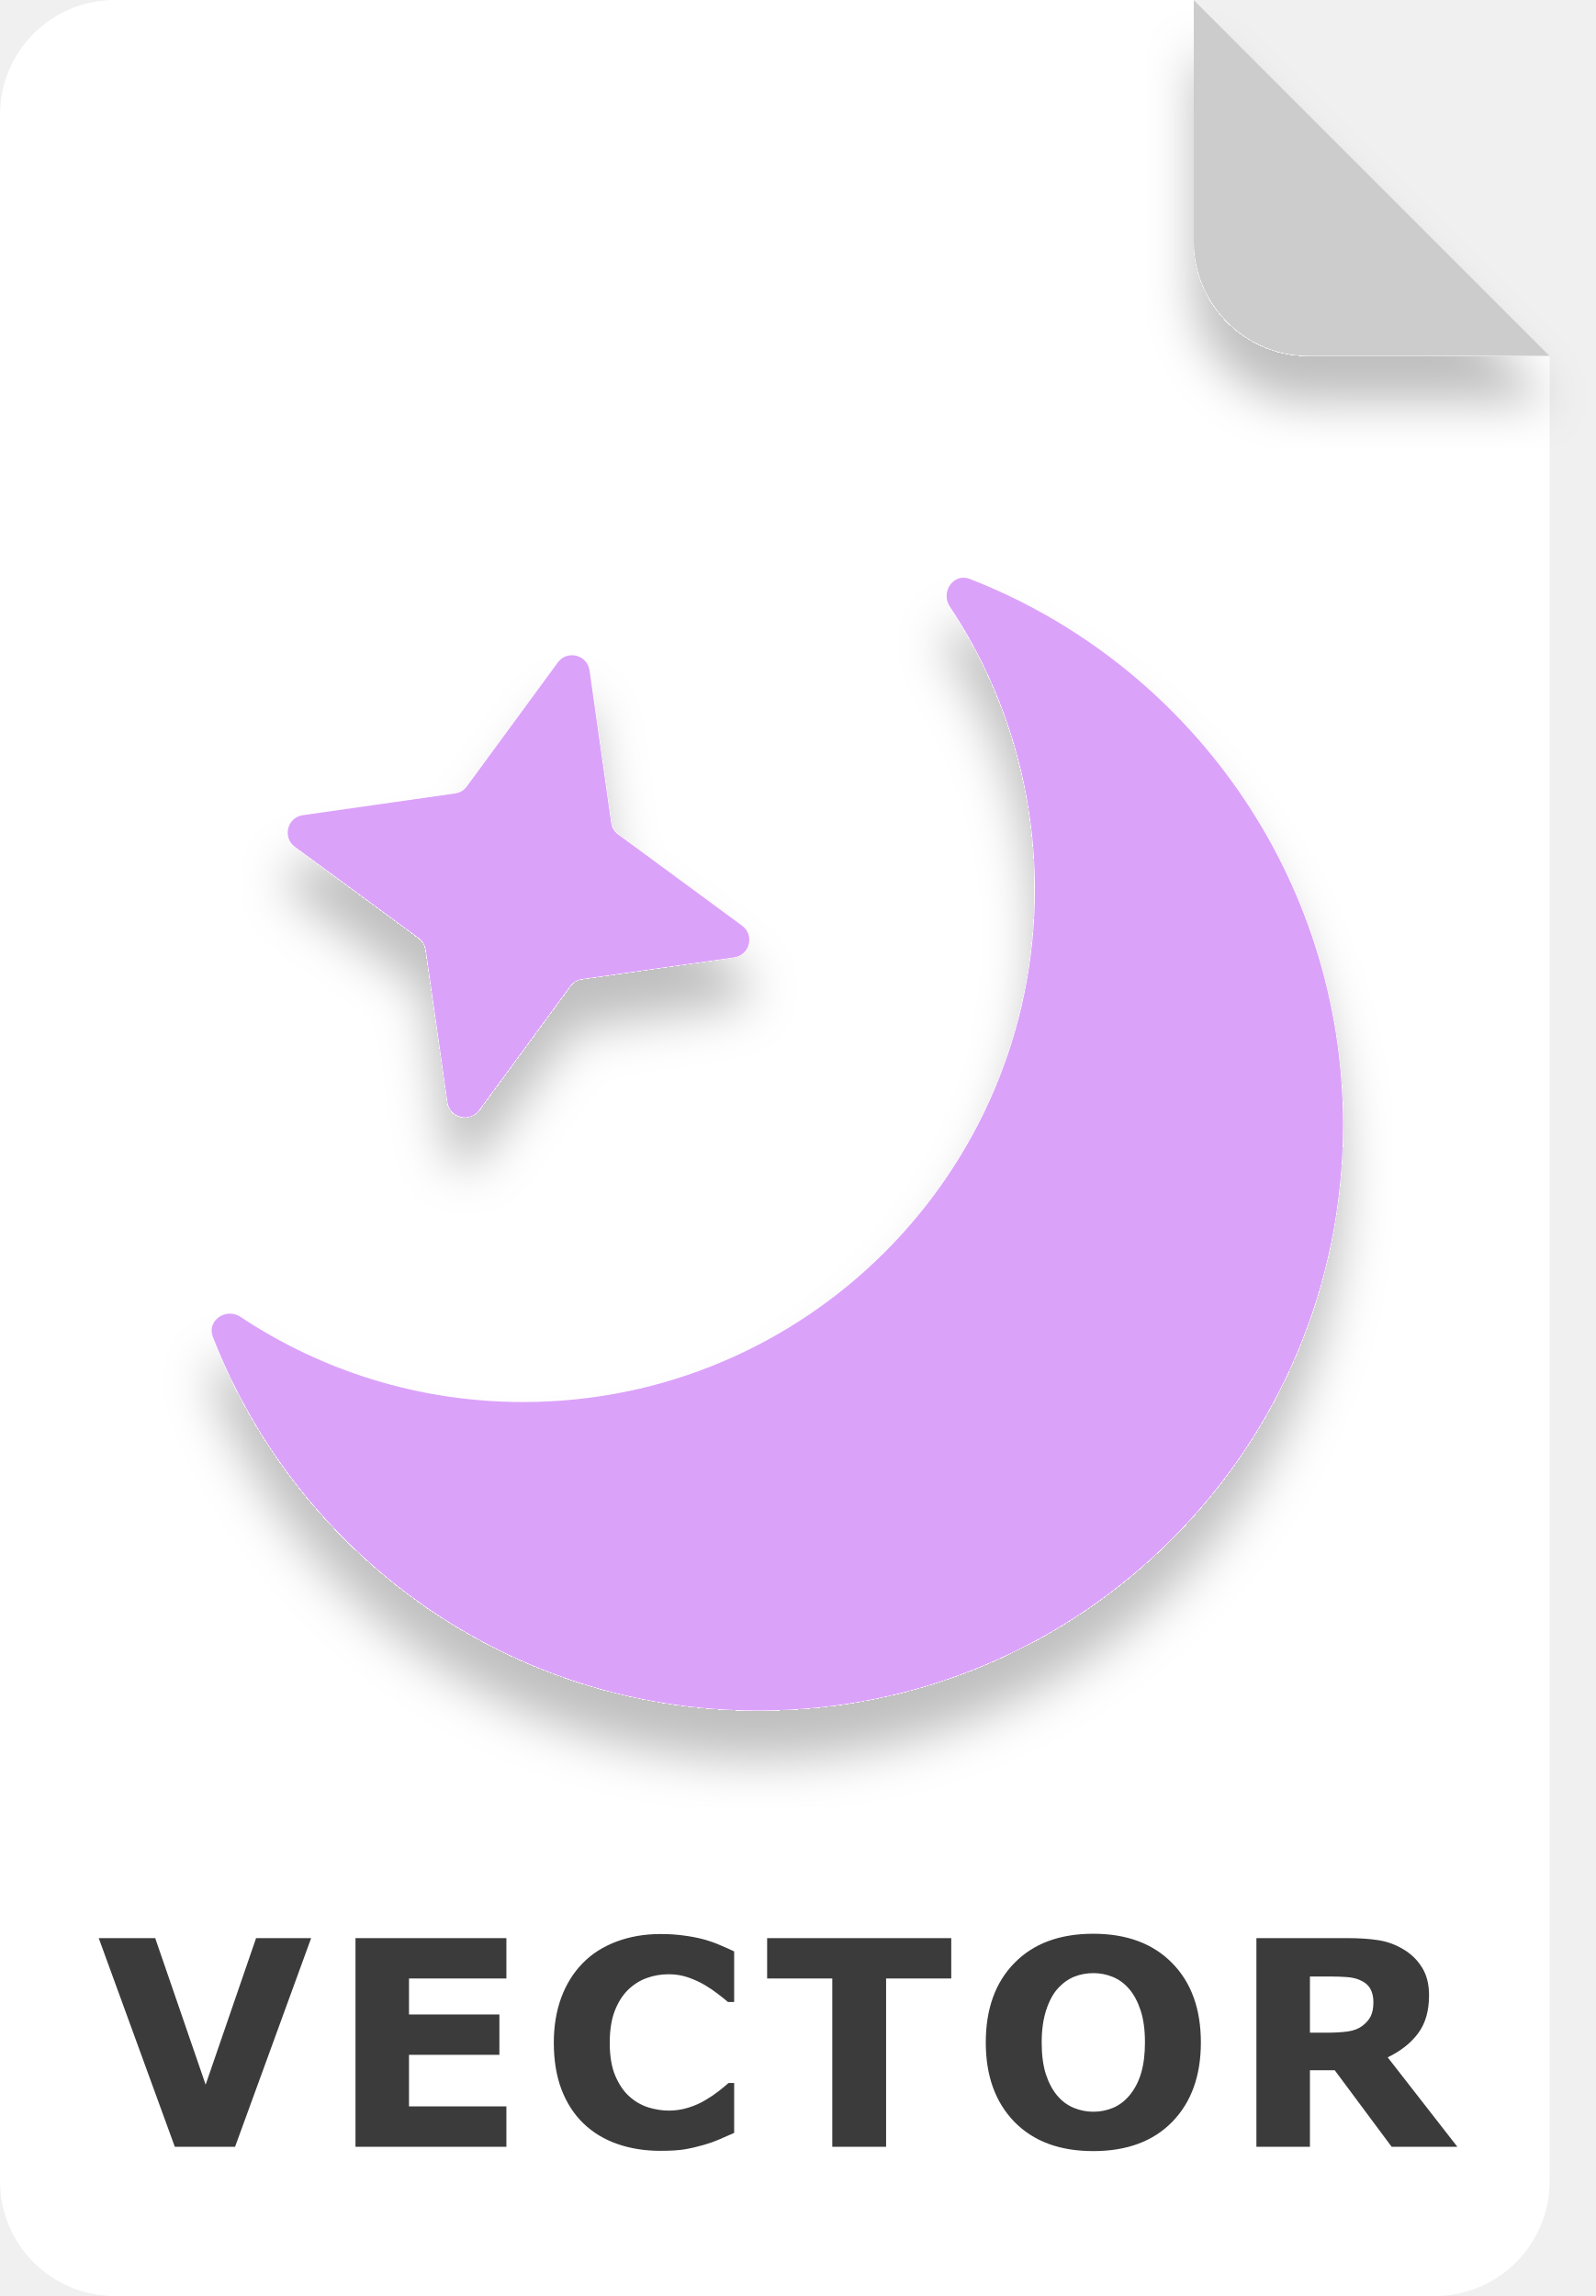
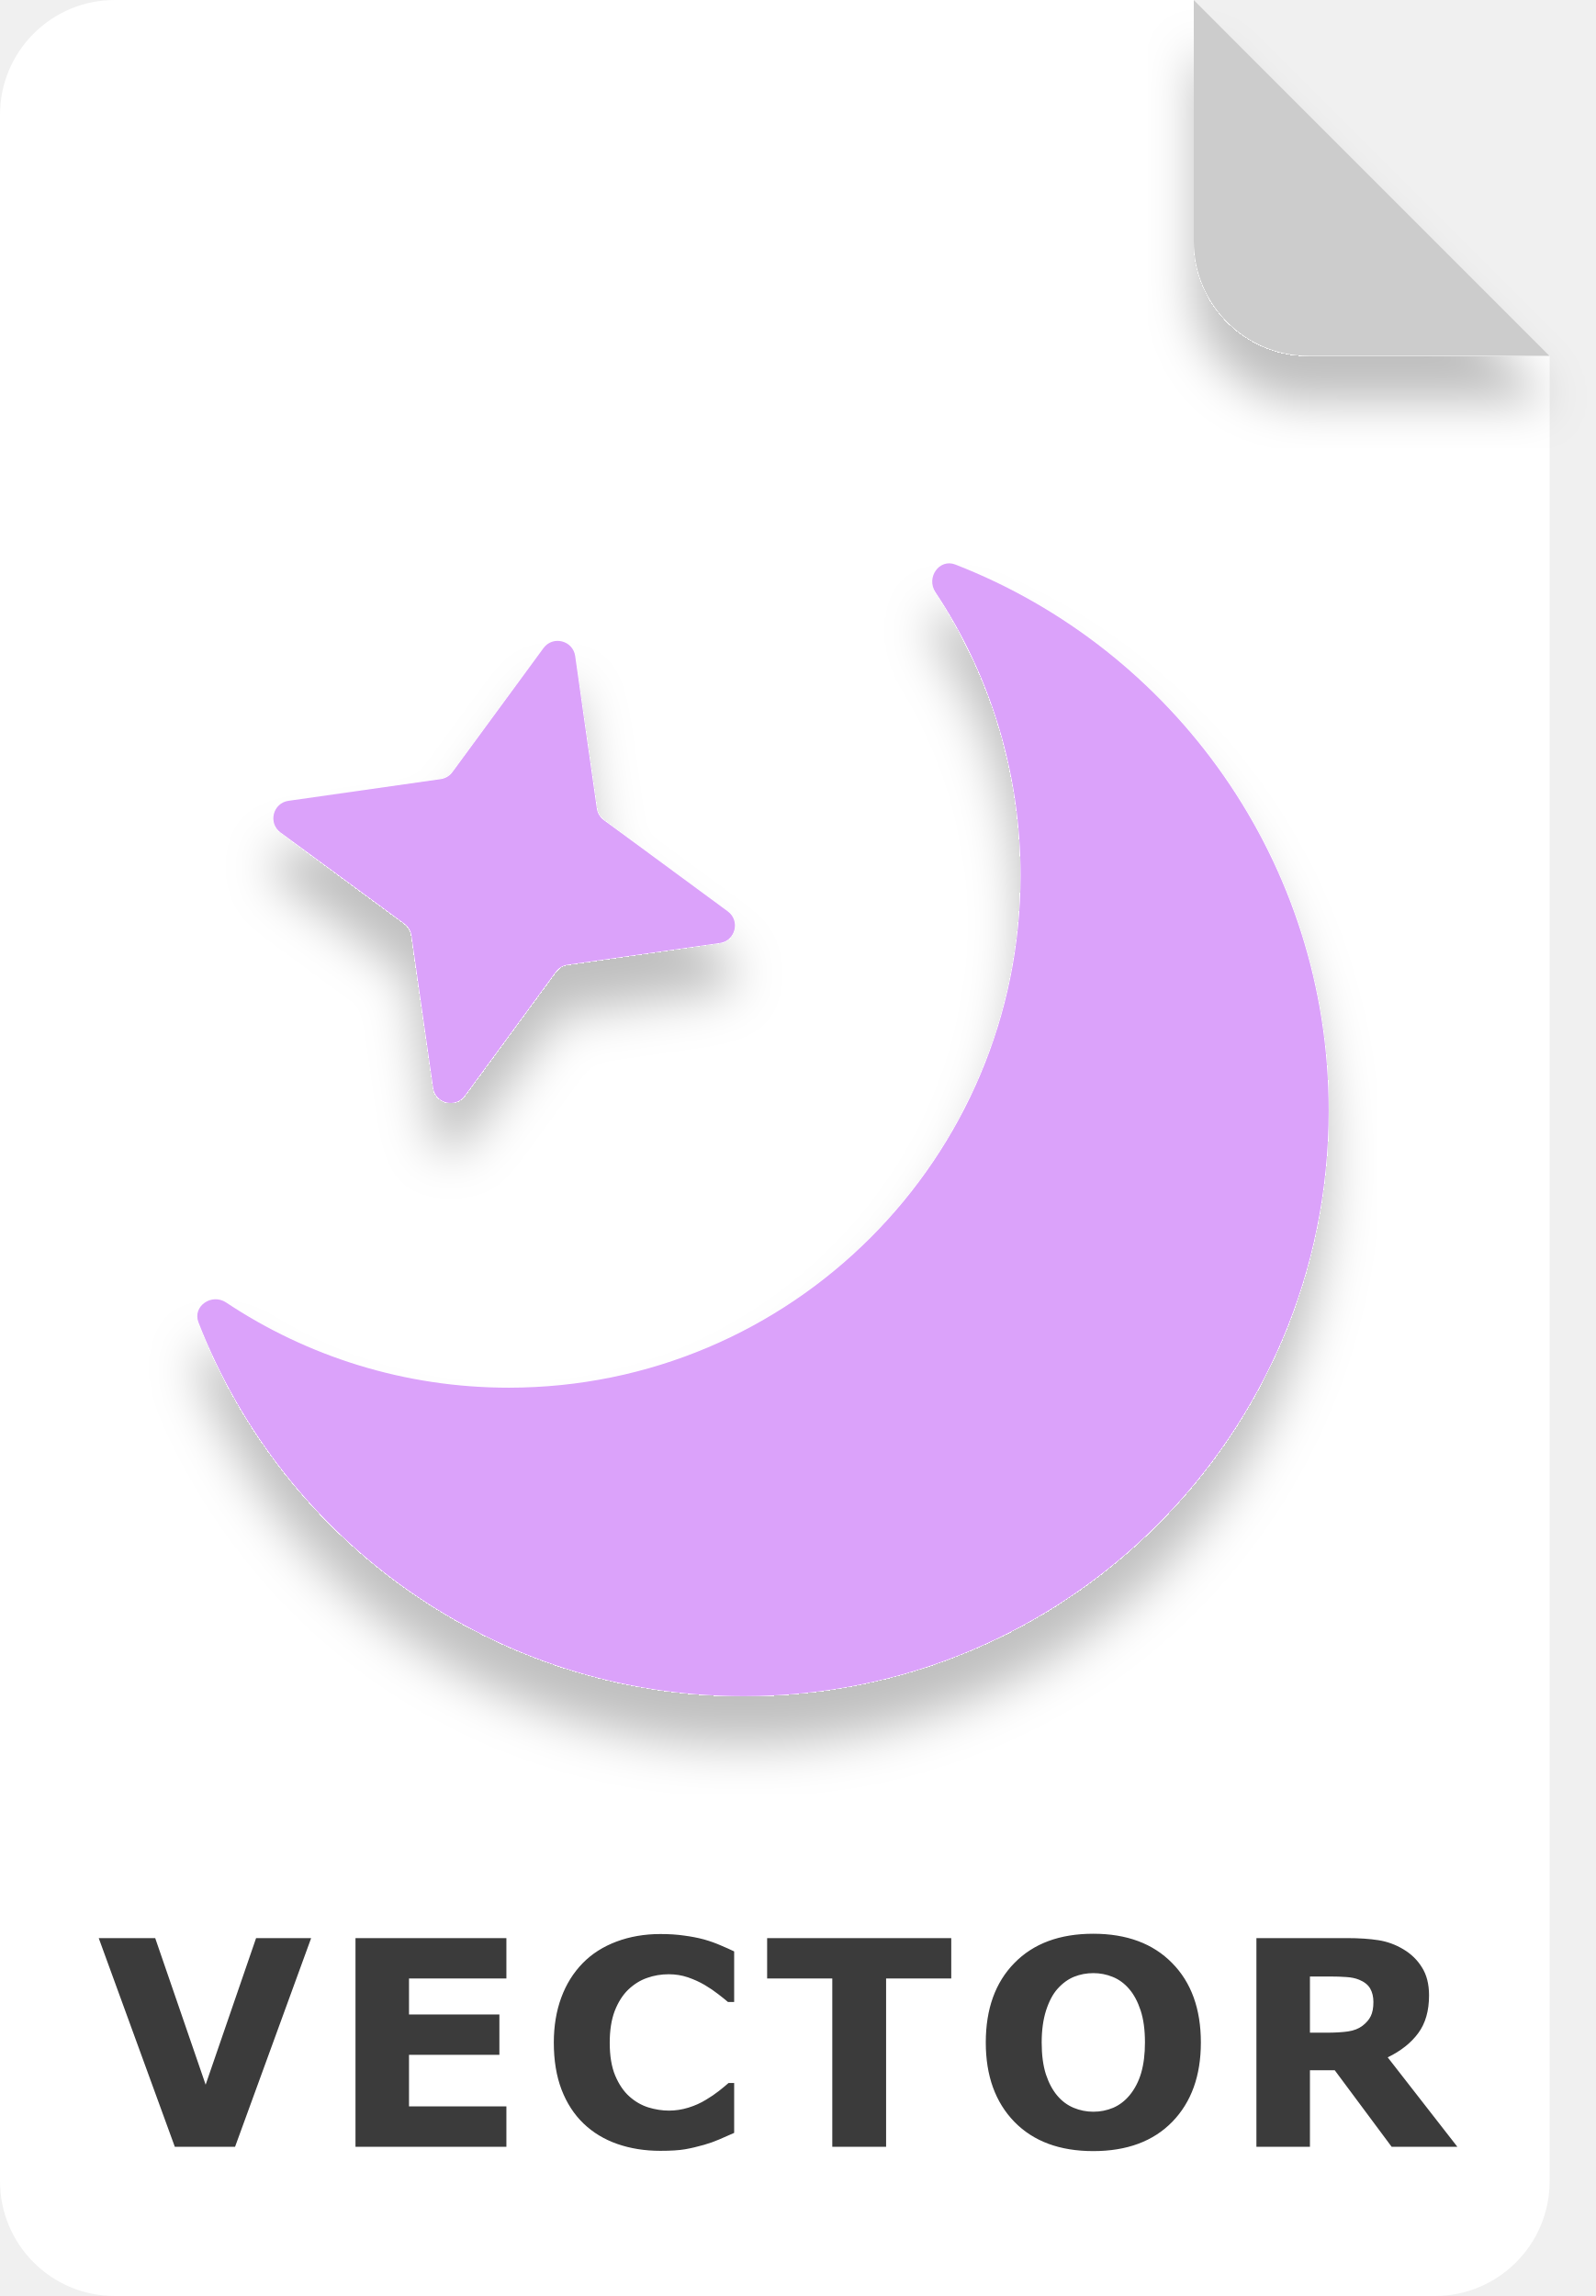
<svg xmlns="http://www.w3.org/2000/svg" width="139" height="200" viewBox="0 0 139 200" fill="none">
  <path d="M0 10C0 4.477 4.477 0 10 0H67.5H104L135 31V190C135 195.523 130.523 200 125 200H10C4.477 200 0 195.523 0 190V10Z" fill="white" />
  <g filter="url(#filter0_d_15_92)">
    <path d="M104 0L135 31H114C108.477 31 104 26.523 104 21V0Z" fill="#CCCCCC" />
  </g>
  <path d="M27.107 168.824L20.479 187H15.229L8.601 168.824H13.521L17.915 181.592L22.31 168.824H27.107ZM44.116 187H30.969V168.824H44.116V172.339H35.632V175.477H43.506V178.992H35.632V183.484H44.116V187ZM57.524 187.354C56.173 187.354 54.924 187.155 53.777 186.756C52.638 186.357 51.657 185.763 50.835 184.974C50.013 184.184 49.374 183.2 48.919 182.02C48.471 180.84 48.247 179.476 48.247 177.93C48.247 176.49 48.463 175.184 48.894 174.012C49.325 172.84 49.952 171.835 50.774 170.997C51.563 170.191 52.54 169.568 53.704 169.129C54.876 168.689 56.153 168.47 57.537 168.47C58.302 168.47 58.989 168.514 59.6 168.604C60.218 168.685 60.788 168.795 61.309 168.934C61.854 169.088 62.346 169.263 62.786 169.458C63.233 169.646 63.624 169.821 63.958 169.983V174.39H63.42C63.193 174.195 62.904 173.963 62.554 173.694C62.212 173.426 61.821 173.161 61.382 172.901C60.934 172.64 60.45 172.421 59.929 172.242C59.408 172.063 58.851 171.973 58.257 171.973C57.598 171.973 56.971 172.079 56.377 172.291C55.783 172.494 55.234 172.836 54.729 173.316C54.249 173.78 53.858 174.394 53.557 175.159C53.264 175.924 53.118 176.852 53.118 177.942C53.118 179.082 53.276 180.034 53.594 180.799C53.919 181.564 54.326 182.166 54.815 182.605C55.311 183.053 55.864 183.375 56.475 183.57C57.085 183.757 57.687 183.851 58.281 183.851C58.851 183.851 59.412 183.765 59.966 183.594C60.527 183.423 61.044 183.191 61.516 182.898C61.915 182.662 62.285 182.41 62.627 182.142C62.969 181.873 63.249 181.641 63.469 181.446H63.958V185.792C63.502 185.995 63.066 186.186 62.651 186.365C62.236 186.544 61.801 186.699 61.345 186.829C60.751 187 60.194 187.13 59.673 187.22C59.152 187.309 58.436 187.354 57.524 187.354ZM82.871 172.339H77.195V187H72.507V172.339H66.831V168.824H82.871V172.339ZM104.617 177.918C104.617 180.815 103.787 183.118 102.126 184.827C100.466 186.528 98.171 187.378 95.242 187.378C92.32 187.378 90.029 186.528 88.369 184.827C86.709 183.118 85.879 180.815 85.879 177.918C85.879 174.996 86.709 172.689 88.369 170.997C90.029 169.296 92.32 168.445 95.242 168.445C98.155 168.445 100.446 169.296 102.114 170.997C103.783 172.689 104.617 174.996 104.617 177.918ZM98.403 182.52C98.859 181.967 99.197 181.316 99.416 180.567C99.636 179.81 99.746 178.923 99.746 177.906C99.746 176.815 99.62 175.888 99.368 175.123C99.115 174.358 98.786 173.739 98.379 173.267C97.964 172.779 97.484 172.425 96.939 172.205C96.401 171.985 95.84 171.875 95.254 171.875C94.66 171.875 94.098 171.981 93.569 172.193C93.049 172.404 92.568 172.754 92.129 173.243C91.722 173.698 91.388 174.329 91.128 175.135C90.876 175.932 90.749 176.86 90.749 177.918C90.749 179 90.872 179.924 91.116 180.689C91.368 181.446 91.698 182.064 92.105 182.544C92.511 183.025 92.987 183.379 93.533 183.606C94.078 183.834 94.652 183.948 95.254 183.948C95.856 183.948 96.43 183.834 96.975 183.606C97.52 183.37 97.996 183.008 98.403 182.52ZM119.648 174.39C119.648 173.934 119.555 173.544 119.368 173.218C119.181 172.893 118.859 172.636 118.403 172.449C118.086 172.319 117.716 172.242 117.292 172.217C116.869 172.185 116.377 172.168 115.815 172.168H114.119V177.063H115.559C116.308 177.063 116.934 177.027 117.439 176.954C117.944 176.88 118.367 176.714 118.708 176.453C119.034 176.201 119.27 175.924 119.417 175.623C119.571 175.314 119.648 174.903 119.648 174.39ZM126.96 187H121.235L116.279 180.335H114.119V187H109.456V168.824H117.317C118.391 168.824 119.315 168.885 120.088 169.007C120.861 169.129 121.585 169.393 122.261 169.8C122.944 170.207 123.486 170.736 123.884 171.387C124.291 172.03 124.495 172.84 124.495 173.816C124.495 175.159 124.181 176.254 123.555 177.1C122.936 177.946 122.049 178.65 120.894 179.212L126.96 187Z" fill="#3B3B3B" />
  <g filter="url(#filter1_d_15_92)">
-     <path d="M82.743 52.831C81.908 51.572 83.074 49.88 84.482 50.428C103.51 57.822 117 76.33 117 97.993C117 126.164 94.189 149 66.052 149C44.414 149 25.928 135.495 18.542 116.445C17.995 115.036 19.689 113.871 20.948 114.708C28.003 119.396 36.468 122.128 45.57 122.128C70.196 122.128 90.16 102.142 90.16 77.488C90.16 68.372 87.429 59.896 82.743 52.831Z" fill="#DBA2FA" />
-     <path d="M48.596 57.705C49.412 56.594 51.165 57.035 51.359 58.4L53.246 71.671C53.304 72.08 53.525 72.449 53.858 72.694L64.65 80.636C65.759 81.453 65.32 83.204 63.956 83.399L50.696 85.288C50.287 85.346 49.918 85.567 49.674 85.9L41.744 96.701C40.928 97.812 39.175 97.371 38.981 96.005L37.094 82.735C37.036 82.325 36.816 81.956 36.483 81.711L25.691 73.769C24.581 72.953 25.021 71.201 26.384 71.007L39.644 69.118C40.053 69.059 40.422 68.839 40.667 68.505L48.596 57.705Z" fill="#DBA2FA" />
+     <path d="M81.492 51.58C80.657 50.321 81.823 48.629 83.231 49.177C102.26 56.571 115.751 75.079 115.751 96.743C115.751 124.913 92.94 147.75 64.802 147.75C43.164 147.75 24.678 134.245 17.292 115.194C16.745 113.785 18.439 112.62 19.698 113.457C26.753 118.146 35.217 120.878 44.32 120.878C68.946 120.878 88.91 100.891 88.91 76.237C88.91 67.121 86.178 58.645 81.492 51.58Z" fill="#DBA2FA" />
+     <path d="M47.346 56.455C48.162 55.344 49.915 55.785 50.109 57.15L51.996 70.421C52.054 70.83 52.275 71.199 52.608 71.444L63.4 79.386C64.509 80.203 64.07 81.954 62.706 82.149L49.446 84.038C49.037 84.096 48.668 84.317 48.424 84.65L40.494 95.451C39.678 96.562 37.925 96.121 37.731 94.755L35.844 81.485C35.786 81.075 35.566 80.706 35.233 80.461L24.441 72.519C23.331 71.703 23.771 69.951 25.134 69.757L38.394 67.868C38.803 67.809 39.172 67.589 39.417 67.255L47.346 56.455Z" fill="#DBA2FA" />
  </g>
  <defs>
    <filter id="filter0_d_15_92" x="100" y="0" width="39" height="39" filterUnits="userSpaceOnUse" color-interpolation-filters="sRGB">
      <feFlood flood-opacity="0" result="BackgroundImageFix" />
      <feColorMatrix in="SourceAlpha" type="matrix" values="0 0 0 0 0 0 0 0 0 0 0 0 0 0 0 0 0 0 127 0" result="hardAlpha" />
      <feOffset dy="4" />
      <feGaussianBlur stdDeviation="2" />
      <feComposite in2="hardAlpha" operator="out" />
      <feColorMatrix type="matrix" values="0 0 0 0 0 0 0 0 0 0 0 0 0 0 0 0 0 0 0.25 0" />
      <feBlend mode="normal" in2="BackgroundImageFix" result="effect1_dropShadow_15_92" />
      <feBlend mode="normal" in="SourceGraphic" in2="effect1_dropShadow_15_92" result="shape" />
    </filter>
-     <filter id="filter1_d_15_92" x="12.79" y="49" width="108.421" height="108.421" filterUnits="userSpaceOnUse" color-interpolation-filters="sRGB">
+     <filter id="filter1_d_15_92" x="12.79" y="49" width="107.172" height="107.172" filterUnits="userSpaceOnUse" color-interpolation-filters="sRGB">
      <feFlood flood-opacity="0" result="BackgroundImageFix" />
      <feColorMatrix in="SourceAlpha" type="matrix" values="0 0 0 0 0 0 0 0 0 0 0 0 0 0 0 0 0 0 127 0" result="hardAlpha" />
      <feOffset dy="4.211" />
      <feGaussianBlur stdDeviation="2.105" />
      <feComposite in2="hardAlpha" operator="out" />
      <feColorMatrix type="matrix" values="0 0 0 0 0 0 0 0 0 0 0 0 0 0 0 0 0 0 0.25 0" />
      <feBlend mode="normal" in2="BackgroundImageFix" result="effect1_dropShadow_15_92" />
      <feBlend mode="normal" in="SourceGraphic" in2="effect1_dropShadow_15_92" result="shape" />
    </filter>
  </defs>
</svg>
